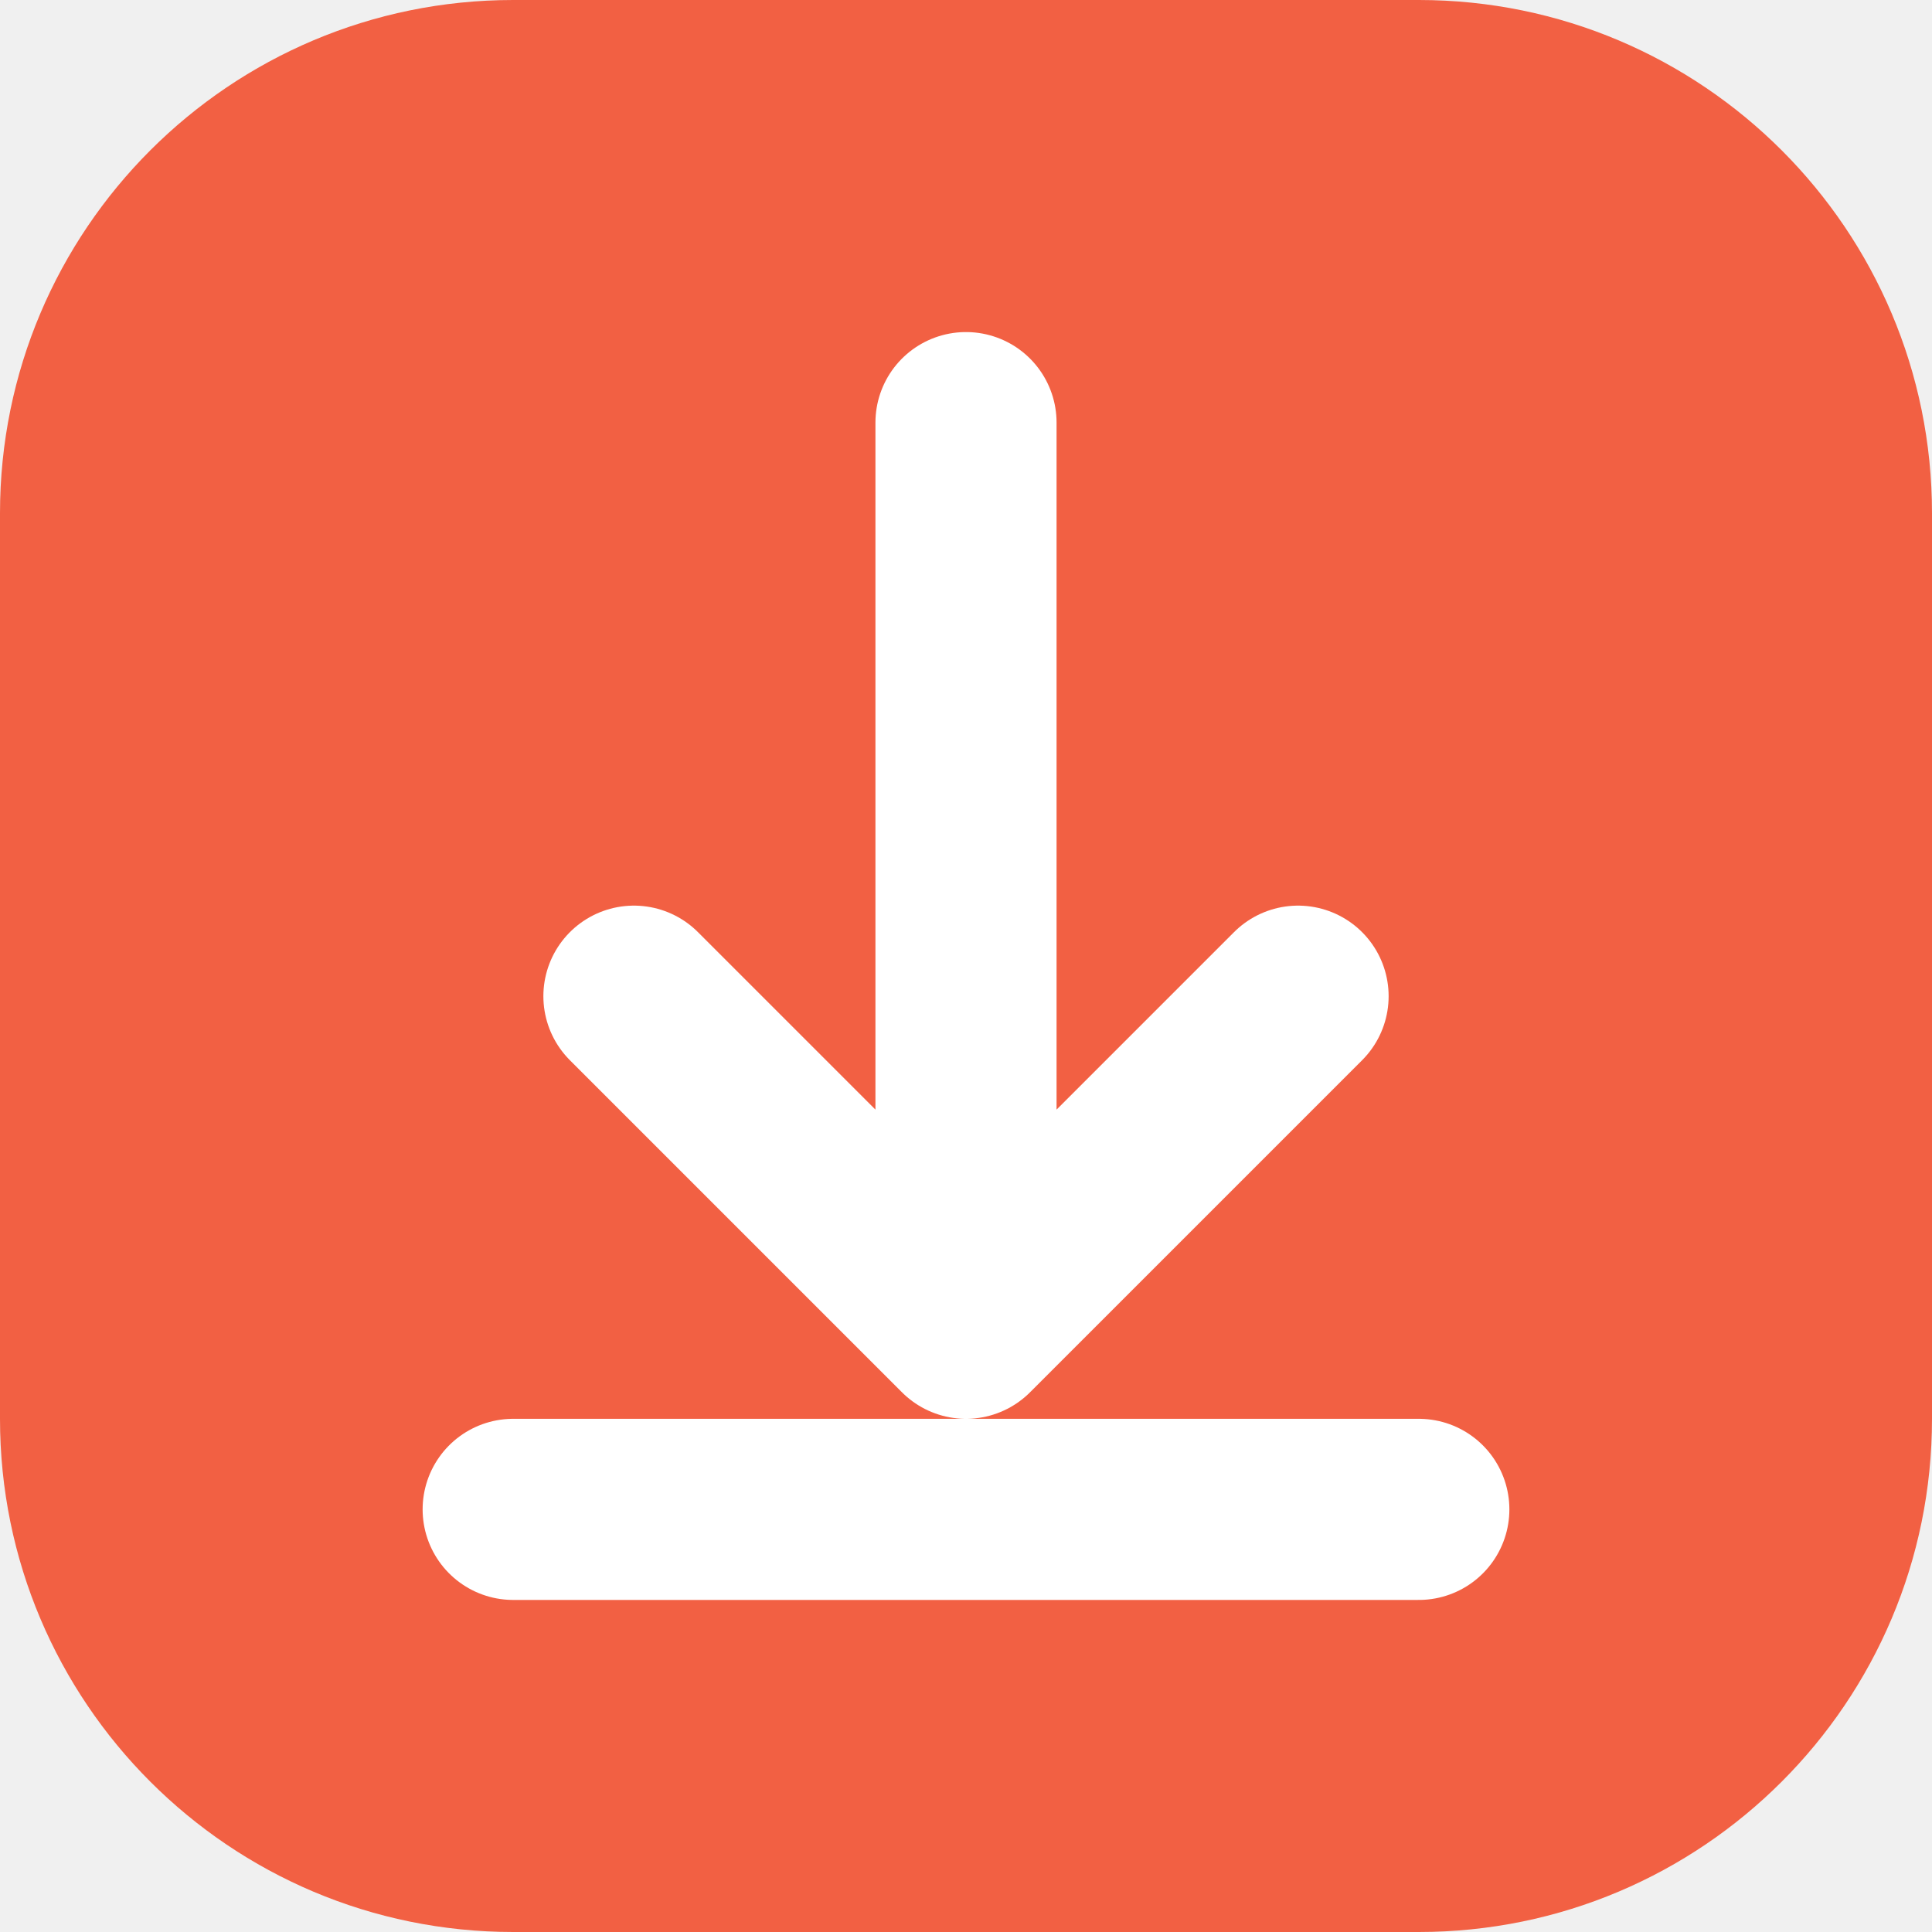
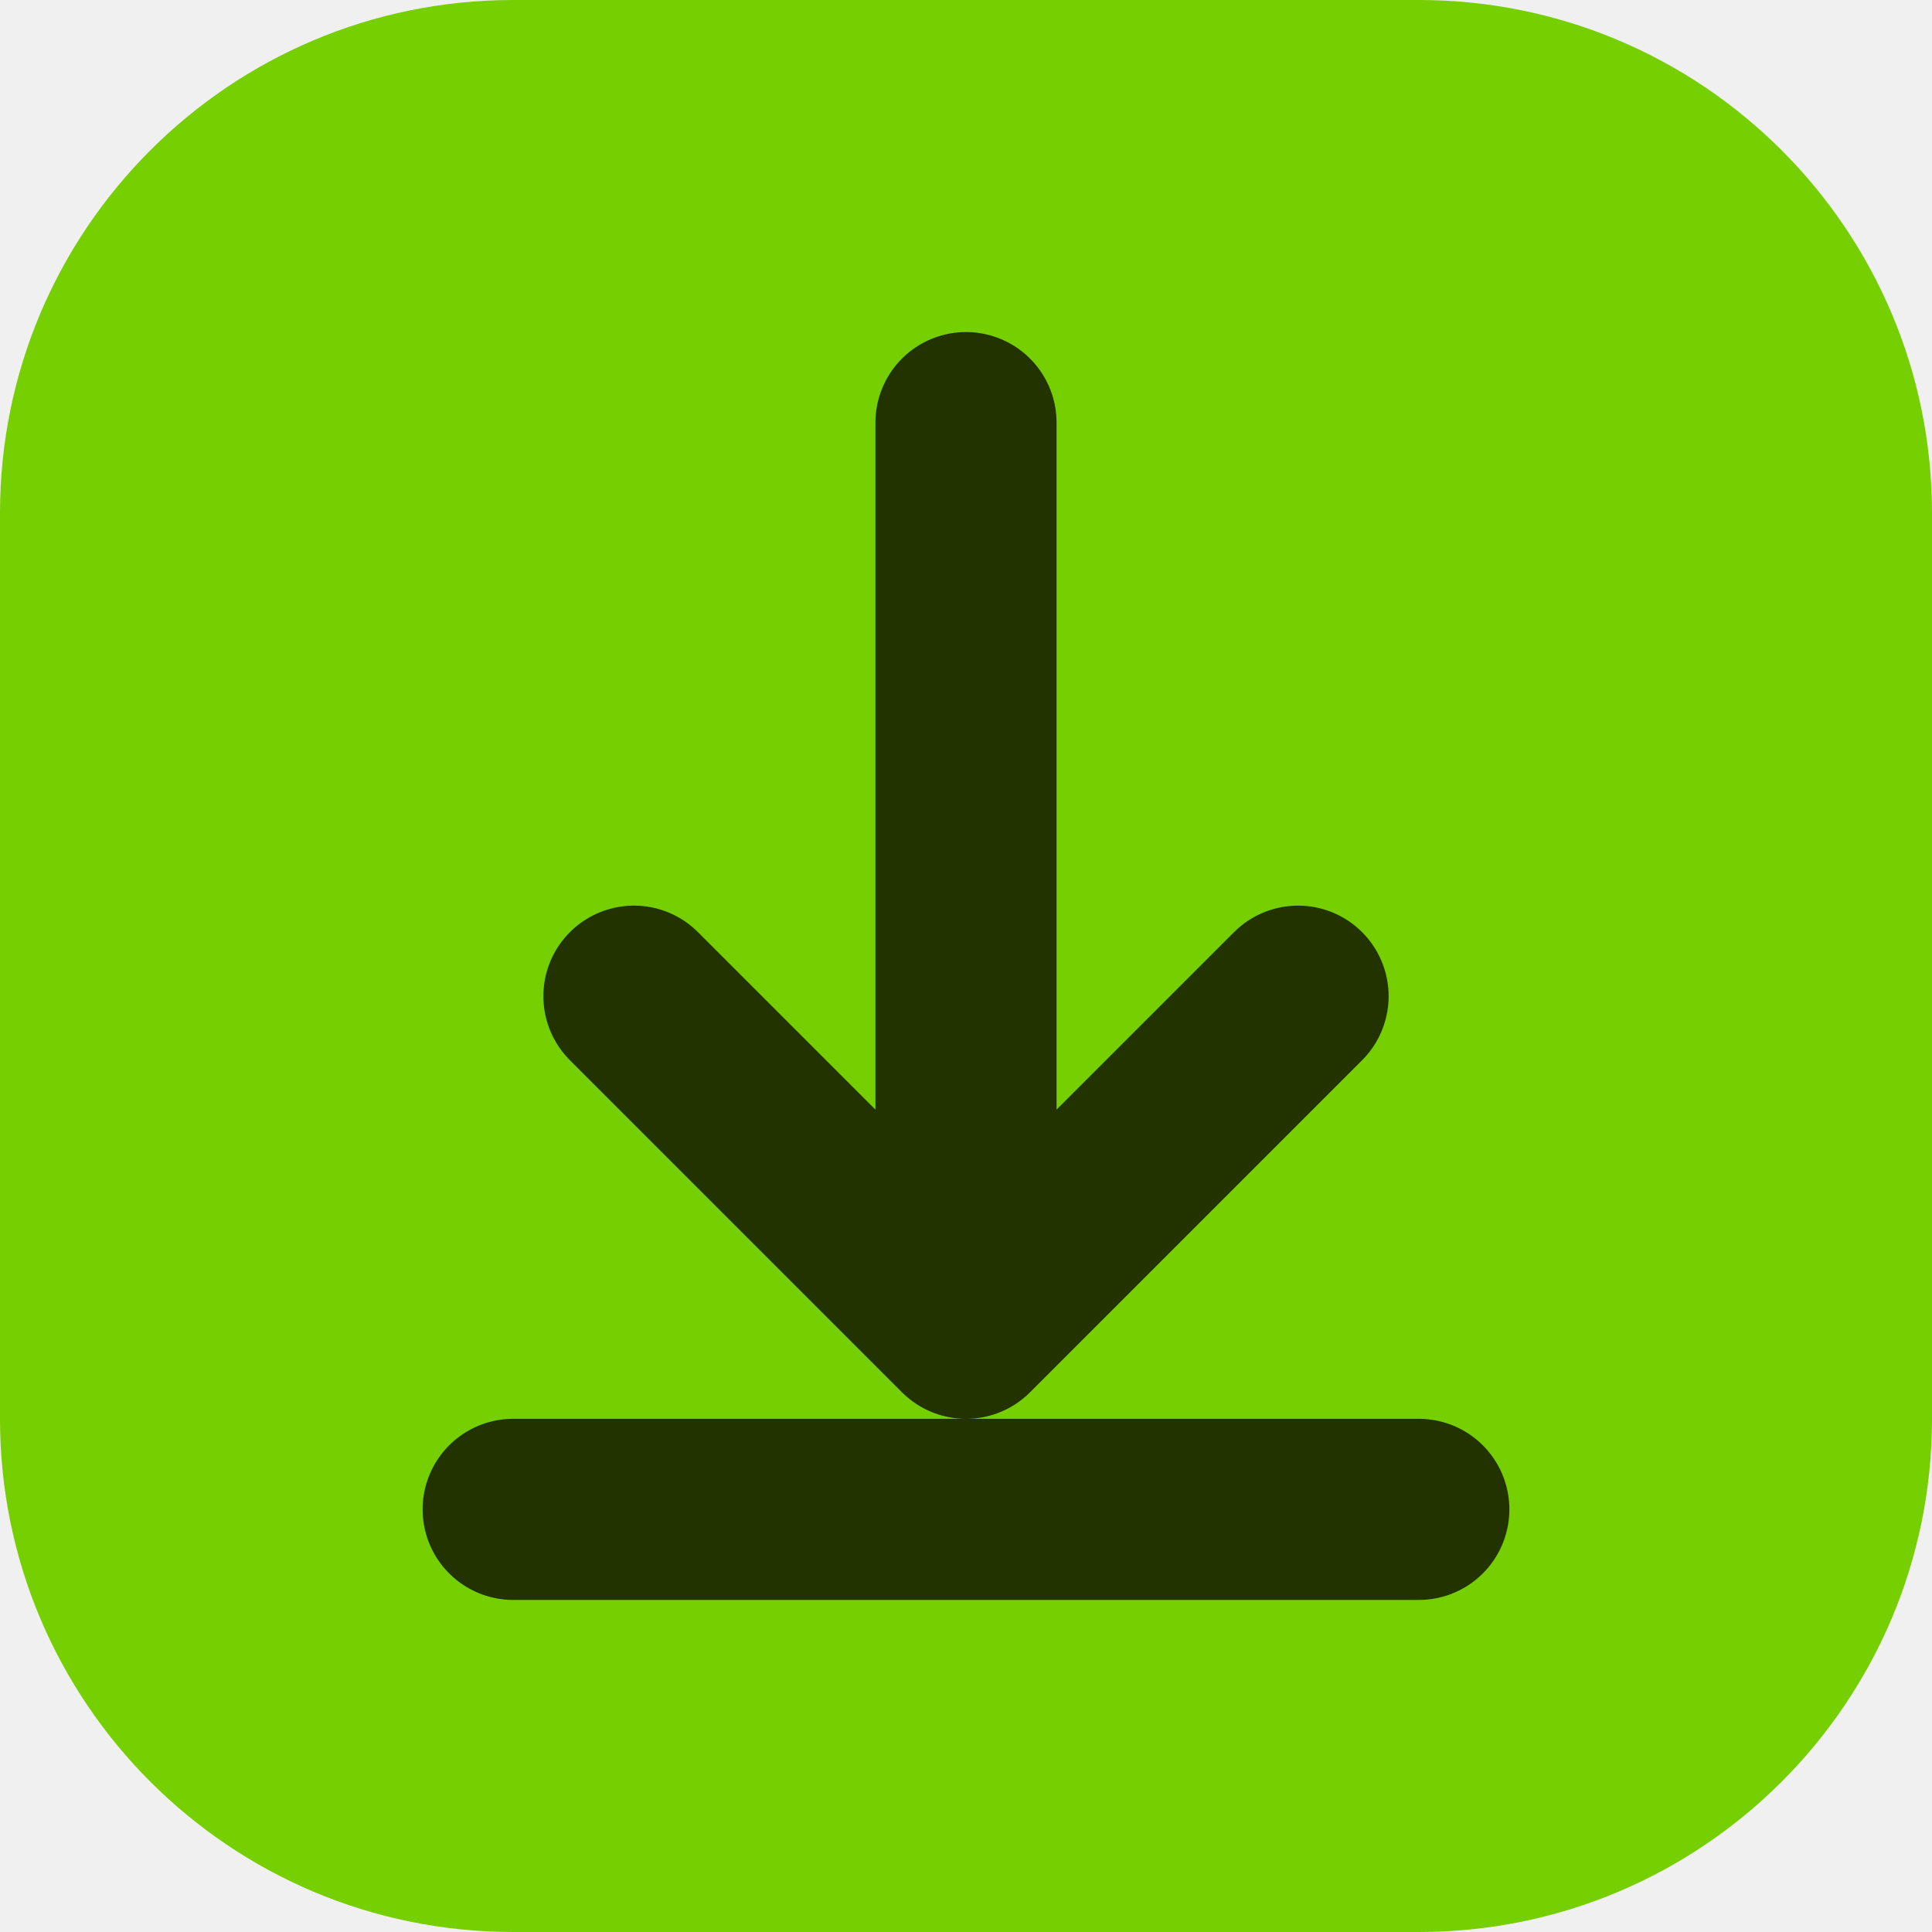
<svg xmlns="http://www.w3.org/2000/svg" viewBox="0 0 64 64">
-   <rect width="64" height="64" rx="17" fill="#f26043" />
-   <path d="M32 14v30m-11-11 11 11 11-11M17 50h30" fill="none" stroke="#fff" stroke-width="6" stroke-linecap="round" stroke-linejoin="round" />
+   <rect width="64" height="64" rx="17" fill="#76cf00" />
+   <path d="M32 14v30m-11-11 11 11 11-11M17 50h30" fill="none" stroke="#233300" stroke-width="6" stroke-linecap="round" stroke-linejoin="round" />
</svg>
